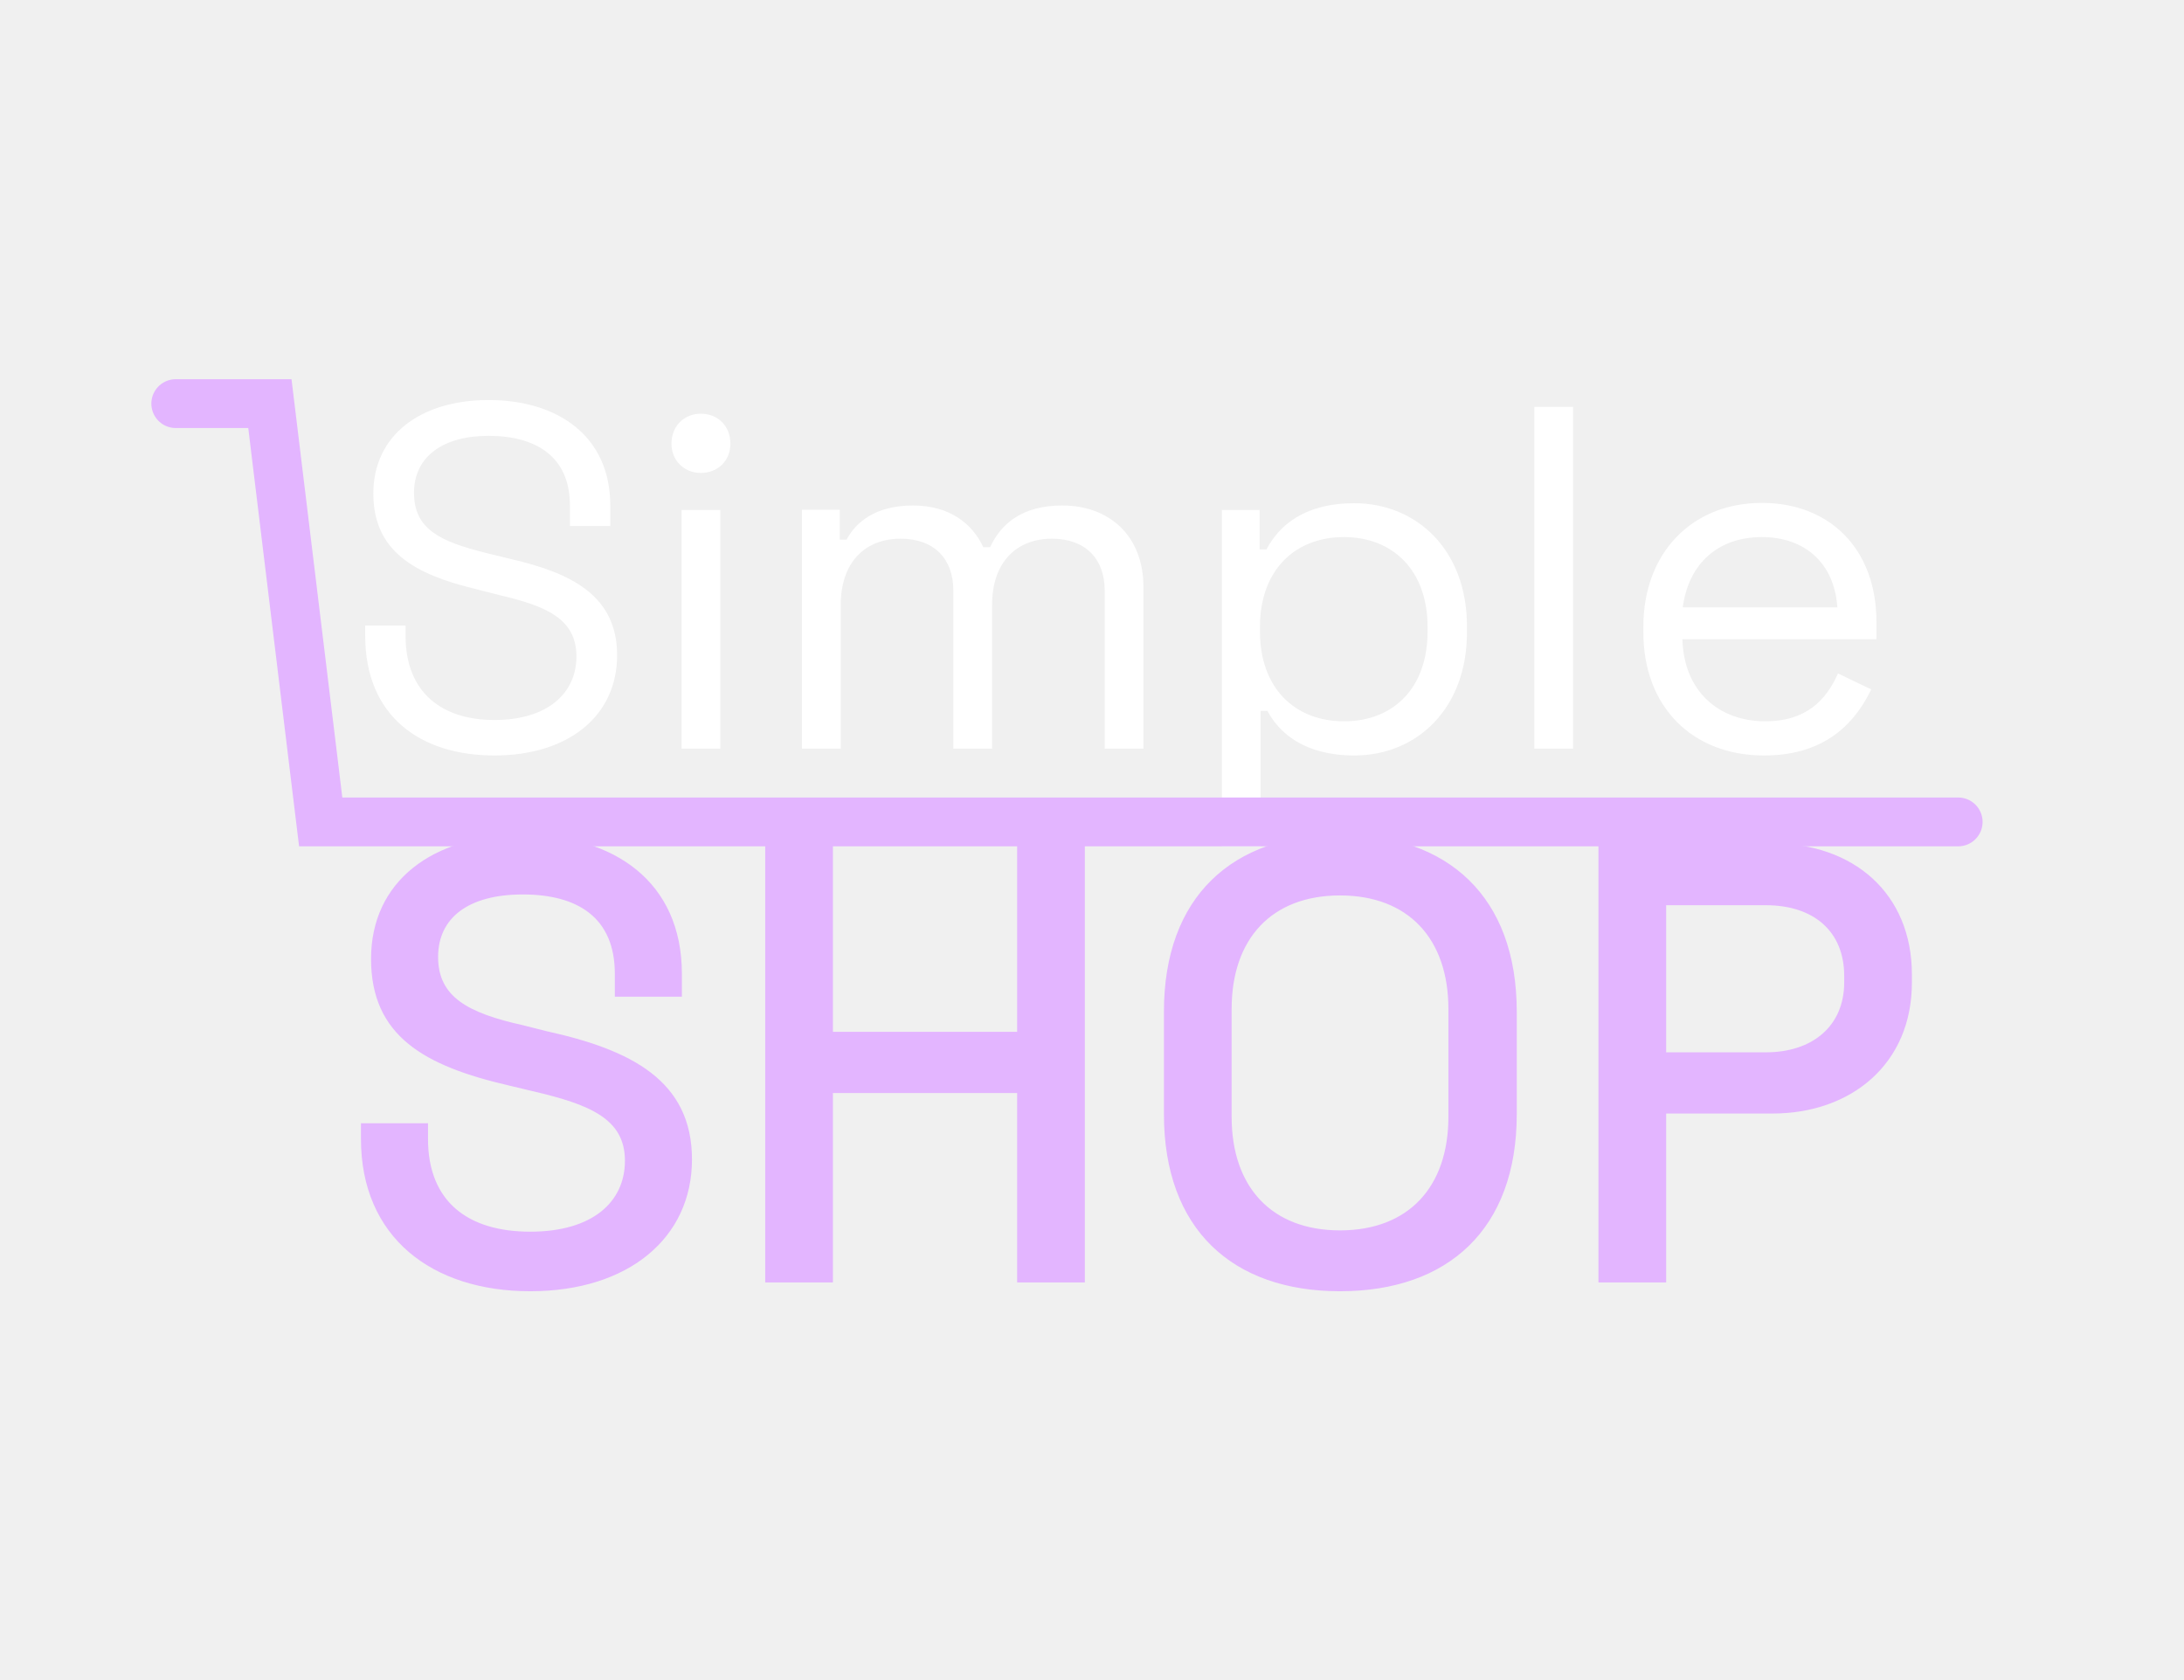
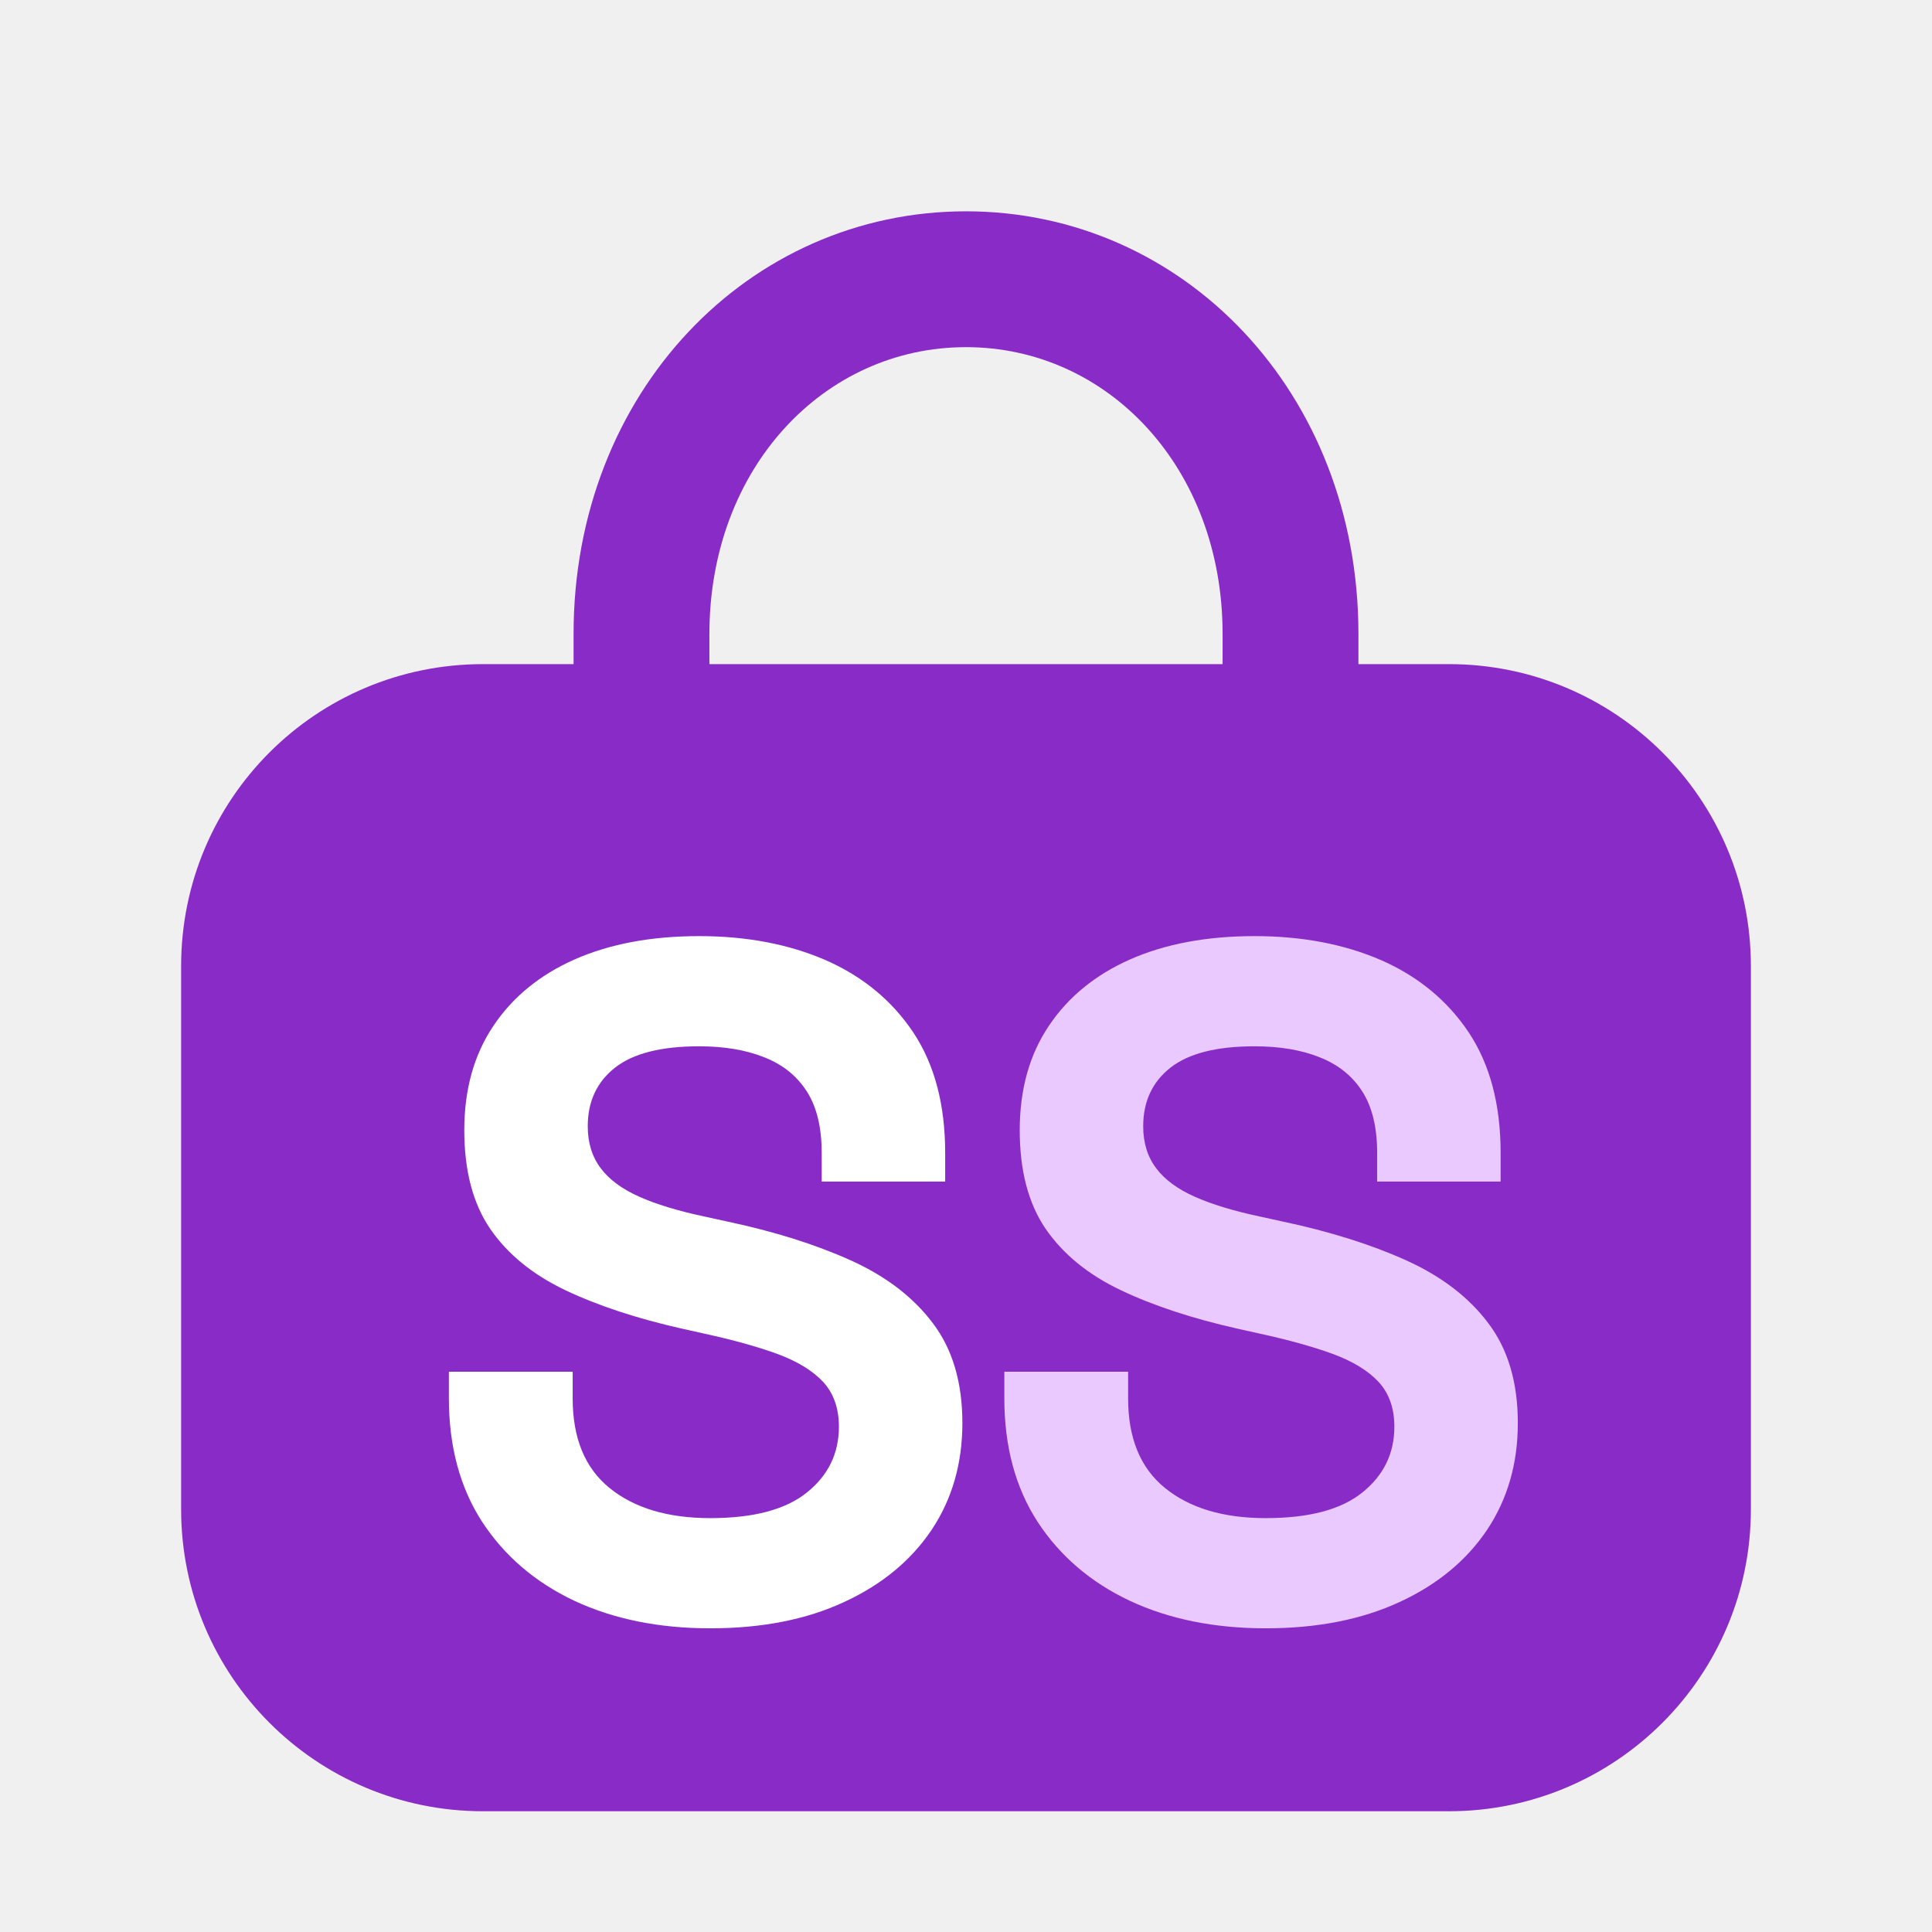
- <svg xmlns="http://www.w3.org/2000/svg" version="1.2" viewBox="0 0 671 516" width="671" height="516">
-   <style>
- 		.s0 { fill: #ffffff } 
- 		.s1 { fill: #e3b5ff } 
- 		.s2 { fill: none;stroke: #e3b5ff;stroke-linecap: round;stroke-miterlimit:100;stroke-width: 15 } 
- 	</style>
-   <g id="Pasta 1">
-     <path id="Simple" class="s0" aria-label="Simple" d="m151.9 232.1c22.8 0 37.7-12.2 37.7-30.8 0-18.4-14.3-25.3-32.4-29.5l-7.8-1.9c-14-3.5-22.2-7.2-22.2-18.5 0-11.2 9-17.5 22.9-17.5 14.5 0 25 6.3 25 21.4v6.3h12.4v-6.3c0-21.4-16.2-32.4-37.4-32.4-21.1 0-35.4 11-35.4 28.7 0 17.7 12.6 24.8 31.2 29.3l7.8 2c14.1 3.3 23.4 7.2 23.4 18.8 0 11.2-8.8 19.5-25.2 19.5-16 0-27.3-8.3-27.3-25.9v-3.1h-12.4v3.1c0 24.6 16.8 36.8 39.7 36.8zm63.4-86.8c5.3 0 9.1-3.8 9.1-9 0-5.4-3.8-9.2-9.1-9.2-5.1 0-9 3.8-9 9.2 0 5.2 3.9 9 9 9zm-5.9 84.7h11.9v-73.3h-11.9zm37 0h11.9v-44.1c0-13.3 7.6-20.4 18.4-20.4 10.2 0 16.2 6.1 16.2 15.9v48.6h11.9v-44.1c0-13.3 7.6-20.4 18.4-20.4 10.2 0 16.2 6.1 16.2 15.9v48.6h11.9v-49.7c0-15.6-10.4-25-24.9-25-12.5 0-18.9 5.7-22.2 12.8h-2.1c-3.3-7.1-10.2-12.8-21.6-12.8-11.6 0-17.6 5.2-20.4 10.5h-2.1v-9.2h-11.6zm129 30h11.9v-41.6h2.1c3.6 6.8 11.4 13.7 26.7 13.7 19.2 0 34.6-14.4 34.6-37.8v-1.9c0-23.6-15.6-37.8-34.6-37.8-15.3 0-23.1 6.8-27 14.2h-2.1v-12.1h-11.6zm37.5-38.4c-15.1 0-25.8-10.2-25.8-27.6v-1.4c0-17.4 10.7-27.6 25.8-27.6 15 0 25.7 10.2 25.7 27.6v1.4c0 17.4-10.5 27.6-25.7 27.6zm58.5 8.4h11.9v-105h-11.9zm70.6 2.1c19.7 0 28.4-11 32.9-20.3l-10.2-4.9c-3.6 8.1-9.7 14.7-22.3 14.7-14.6 0-25.1-9.5-25.5-25.2h59.6v-5.4c0-22.4-14.4-36.5-35.2-36.5-21.4 0-36.4 15.3-36.4 38v1.8c0 22.6 14.8 37.8 37.1 37.8zm-25-45.5c1.8-13.6 11-21.6 24.3-21.6 13.2 0 22.3 8 23.2 21.6z" />
-     <path id="SHOP" class="s1" aria-label="SHOP" d="m162.9 396.7c30.2 0 49.7-16.4 49.7-40.5 0-24.2-18.7-33.7-44.7-39.4l-7.1-1.8c-17.2-3.8-26.2-8.8-26.2-21 0-12.1 9.4-19.2 26-19.2 16.9 0 28.3 7.1 28.3 24.4v7h20.6v-7c0-28.3-20.8-42.7-48.9-42.7-27.9 0-46.6 14.4-46.6 38.1 0 23.7 16.4 32.9 42.4 38.9l7.1 1.7c17.7 4.1 28.5 8.5 28.5 21.4 0 12.7-10 21.8-29.1 21.8-19.1 0-31.4-9.2-31.4-28.5v-4.8h-20.6v4.8c0 30.2 21.8 46.8 52 46.8zm72.2-2.7h20.8v-58.2h56.6v58.2h20.8v-134.8h-20.8v57.8h-56.6v-57.8h-20.8zm176.6 2.7c33.2 0 54.3-19.1 54.3-54.4v-31.5c0-35.3-21.1-54.4-54.3-54.4-33.1 0-54.1 19.1-54.1 54.4v31.5c0 35.3 21 54.4 54.1 54.4zm0-18.7c-21 0-33.3-13.3-33.3-34.9v-33.1c0-21.6 12.3-34.9 33.3-34.9 21 0 33.3 13.3 33.3 34.9v33.1c0 21.6-12.3 34.9-33.3 34.9zm79.4 16h20.8v-51.9h32.7c24.1 0 42.8-15.2 42.8-40.2v-2.5c0-24.9-17.9-40.3-42.8-40.3h-53.5zm20.8-70.7v-45.2h30.6c14.8 0 24.1 8.1 24.1 21.7v2c0 13.4-9.7 21.5-24.1 21.5z" />
-     <path id="Preencher com Cor Sólida 2 copy" fill-rule="evenodd" class="s2" d="m54 124h28.92l15.61 128.51h503.09" />
-   </g>
+ <svg xmlns="http://www.w3.org/2000/svg" viewBox="0 0 64.0 64" width="64" height="64" role="img" aria-label="SimpleShop">
+   <path d="M16 22 H48 C53.52 22 58 26.47 58 32 V50 C58 55.52 53.52 60 48 60 H16 C10.47 60 6 55.52 6 50 V32 C6 26.47 10.47 22 16 22 Z M19 28 V21 C19 13 24.8 7 32 7 C39.2 7 45 13 45 21 V28 H40.5 V21 C40.5 15.5 36.7 11.5 32 11.5 C27.3 11.5 23.5 15.5 23.5 21 V28 Z" fill="#892cc7" />
+   <path d="M23.53 53.94Q20.98 53.94 19.03 53.03Q17.08 52.11 15.97 50.41Q14.87 48.71 14.87 46.32V45.44H18.97V46.32Q18.97 48.3 20.19 49.29Q21.42 50.29 23.53 50.29Q25.68 50.29 26.73 49.44Q27.79 48.59 27.79 47.26Q27.79 46.35 27.27 45.78Q26.75 45.22 25.75 44.85Q24.76 44.49 23.34 44.18L22.62 44.02Q20.35 43.51 18.73 42.74Q17.11 41.97 16.24 40.71Q15.38 39.45 15.38 37.44Q15.38 35.42 16.34 33.99Q17.3 32.55 19.04 31.78Q20.79 31.01 23.16 31.01Q25.52 31.01 27.36 31.81Q29.2 32.62 30.26 34.21Q31.31 35.8 31.31 38.19V39.14H27.22V38.19Q27.22 36.93 26.73 36.16Q26.24 35.39 25.33 35.03Q24.42 34.66 23.16 34.66Q21.27 34.66 20.37 35.37Q19.47 36.08 19.47 37.31Q19.47 38.13 19.9 38.7Q20.32 39.26 21.17 39.64Q22.02 40.02 23.34 40.3L24.07 40.46Q26.43 40.96 28.18 41.75Q29.93 42.54 30.9 43.83Q31.88 45.12 31.88 47.14Q31.88 49.15 30.86 50.68Q29.83 52.21 27.96 53.07Q26.09 53.94 23.53 53.94Z" fill="#ffffff" />
+   <path d="M41.93 53.94Q39.38 53.94 37.43 53.03Q35.48 52.11 34.37 50.41Q33.27 48.71 33.27 46.32V45.44H37.37V46.32Q37.37 48.3 38.59 49.29Q39.82 50.29 41.93 50.29Q44.08 50.29 45.13 49.44Q46.19 48.59 46.19 47.26Q46.19 46.35 45.67 45.78Q45.15 45.22 44.15 44.85Q43.16 44.49 41.74 44.18L41.02 44.02Q38.75 43.51 37.13 42.74Q35.51 41.97 34.64 40.71Q33.78 39.45 33.78 37.44Q33.78 35.42 34.74 33.99Q35.7 32.55 37.44 31.78Q39.19 31.01 41.56 31.01Q43.92 31.01 45.76 31.81Q47.6 32.62 48.66 34.21Q49.71 35.8 49.71 38.19V39.14H45.62V38.19Q45.62 36.93 45.13 36.16Q44.64 35.39 43.73 35.03Q42.82 34.66 41.56 34.66Q39.67 34.66 38.77 35.37Q37.87 36.08 37.87 37.31Q37.87 38.13 38.3 38.7Q38.72 39.26 39.57 39.64Q40.42 40.02 41.74 40.3L42.47 40.46Q44.83 40.96 46.58 41.75Q48.33 42.54 49.3 43.83Q50.28 45.12 50.28 47.14Q50.28 49.15 49.26 50.68Q48.23 52.21 46.36 53.07Q44.48 53.94 41.93 53.94Z" fill="#e9c9ff" />
</svg>
